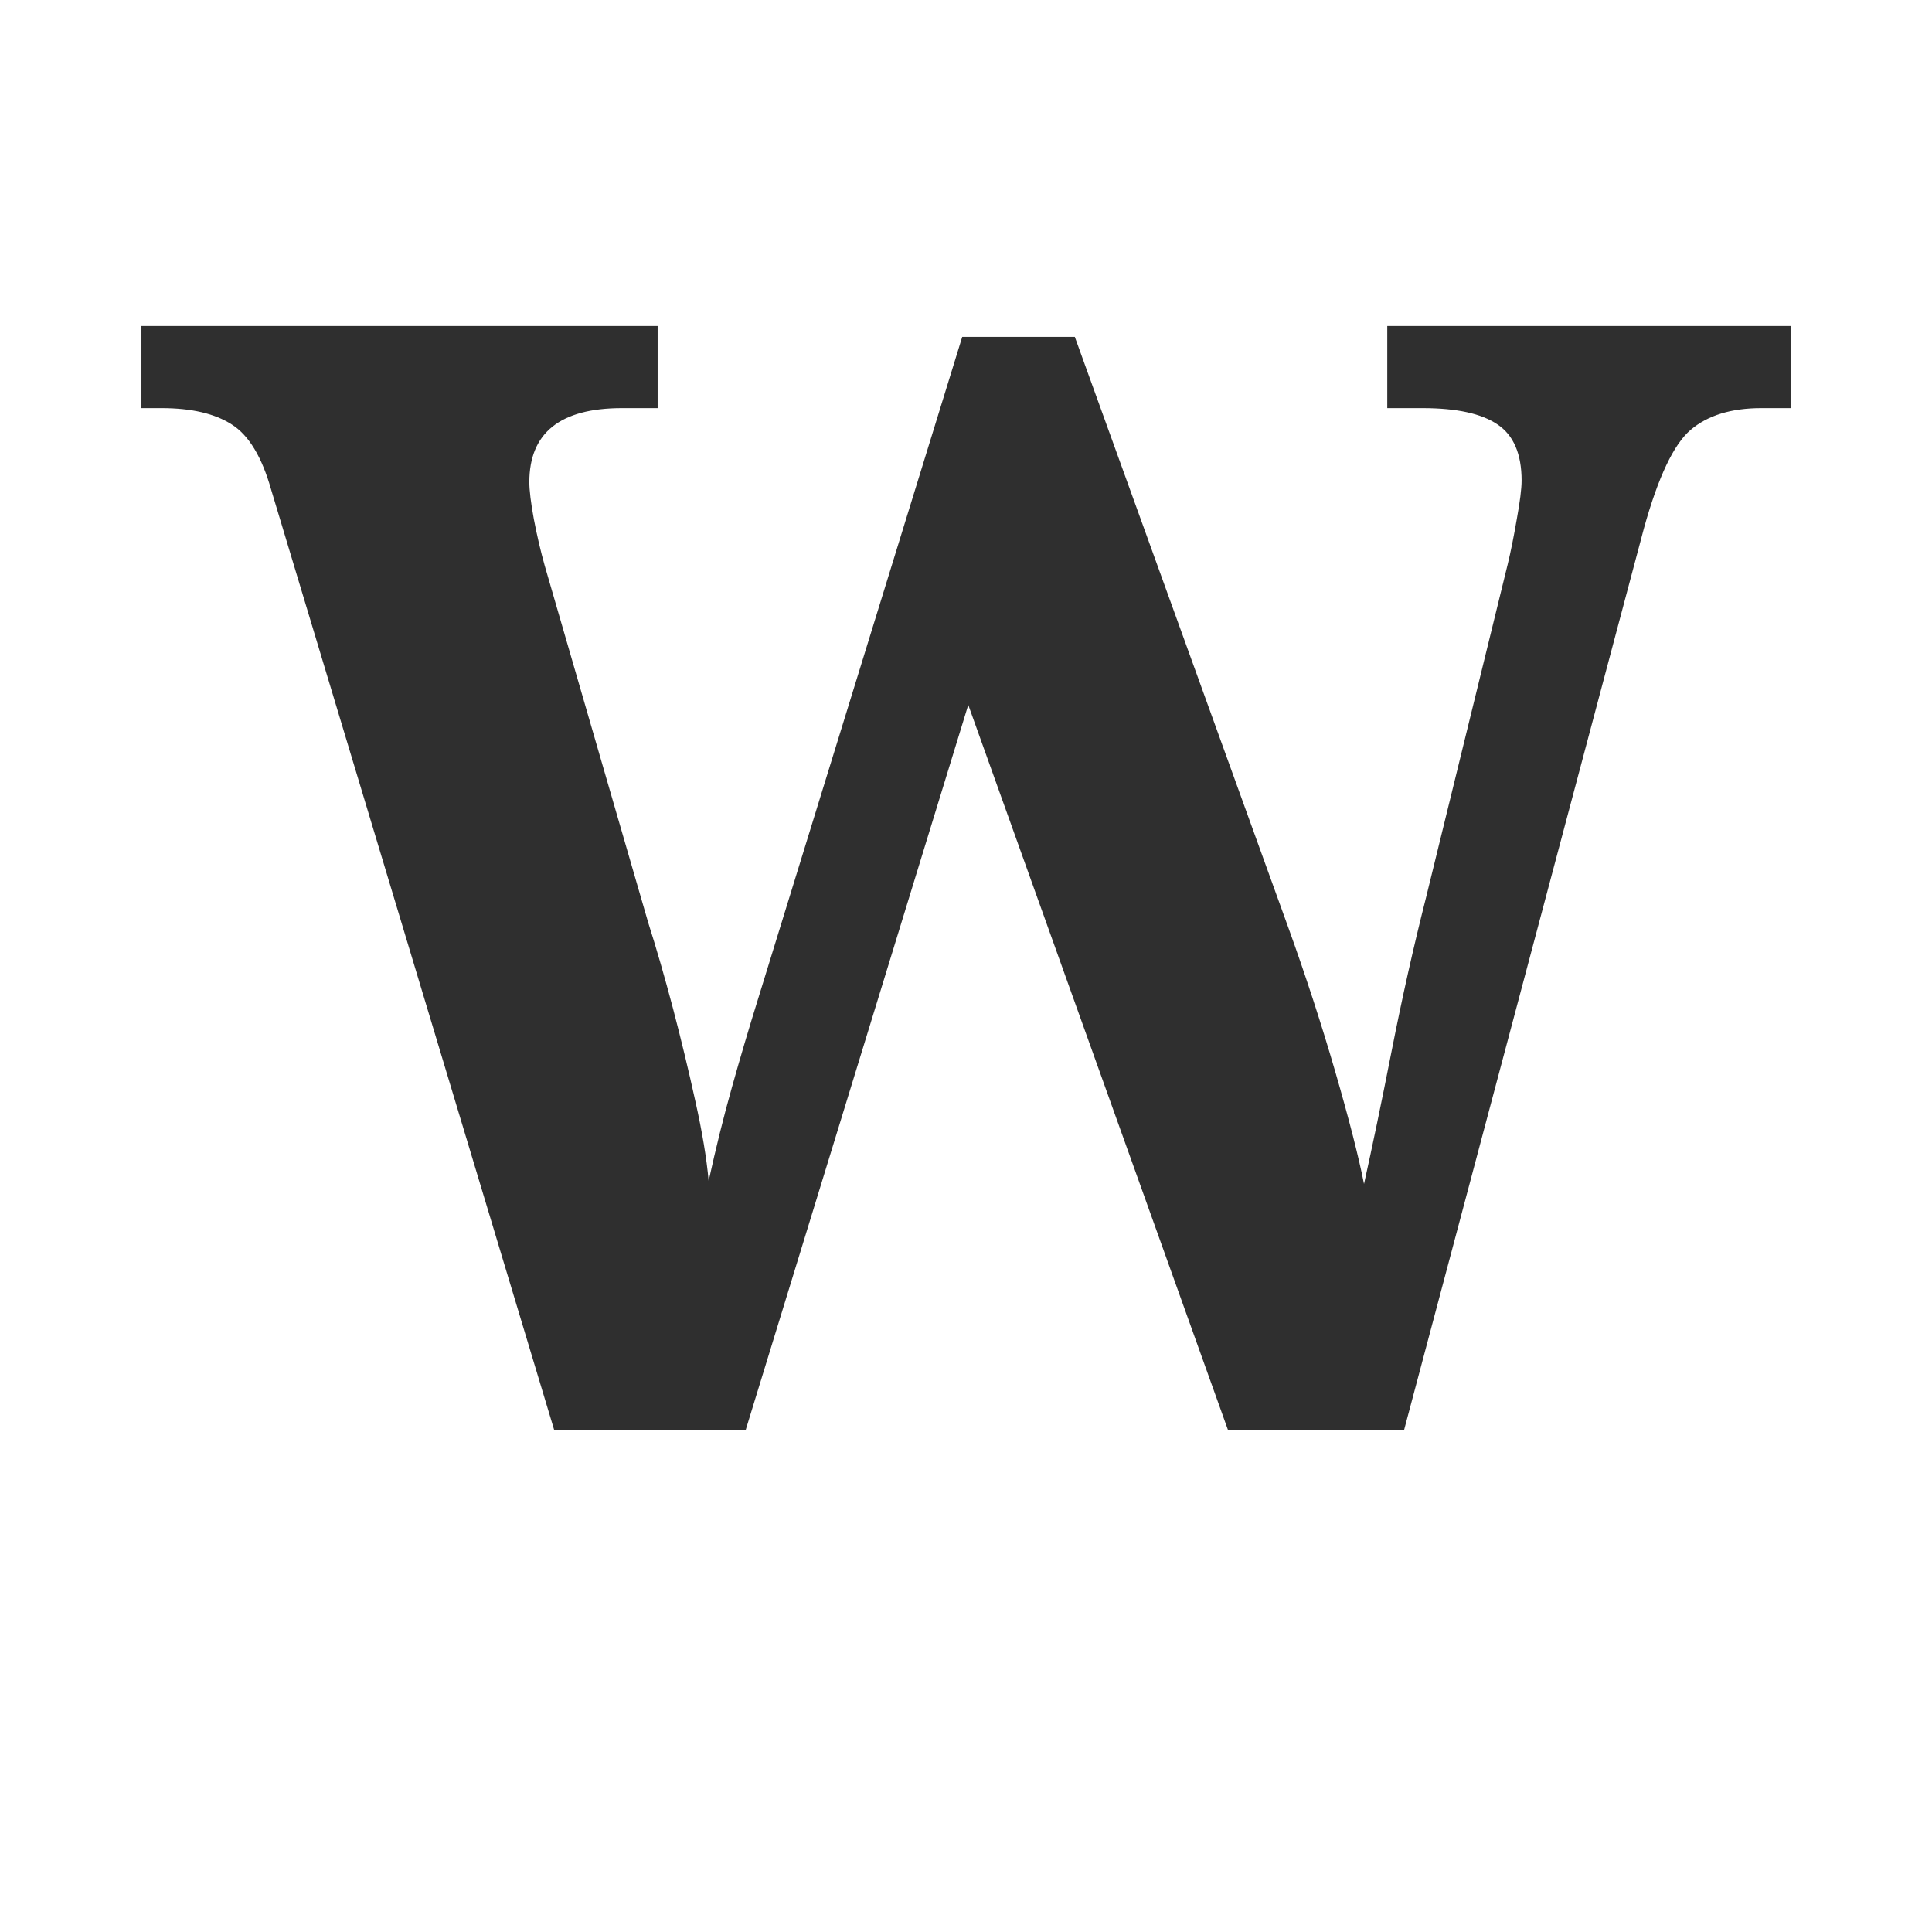
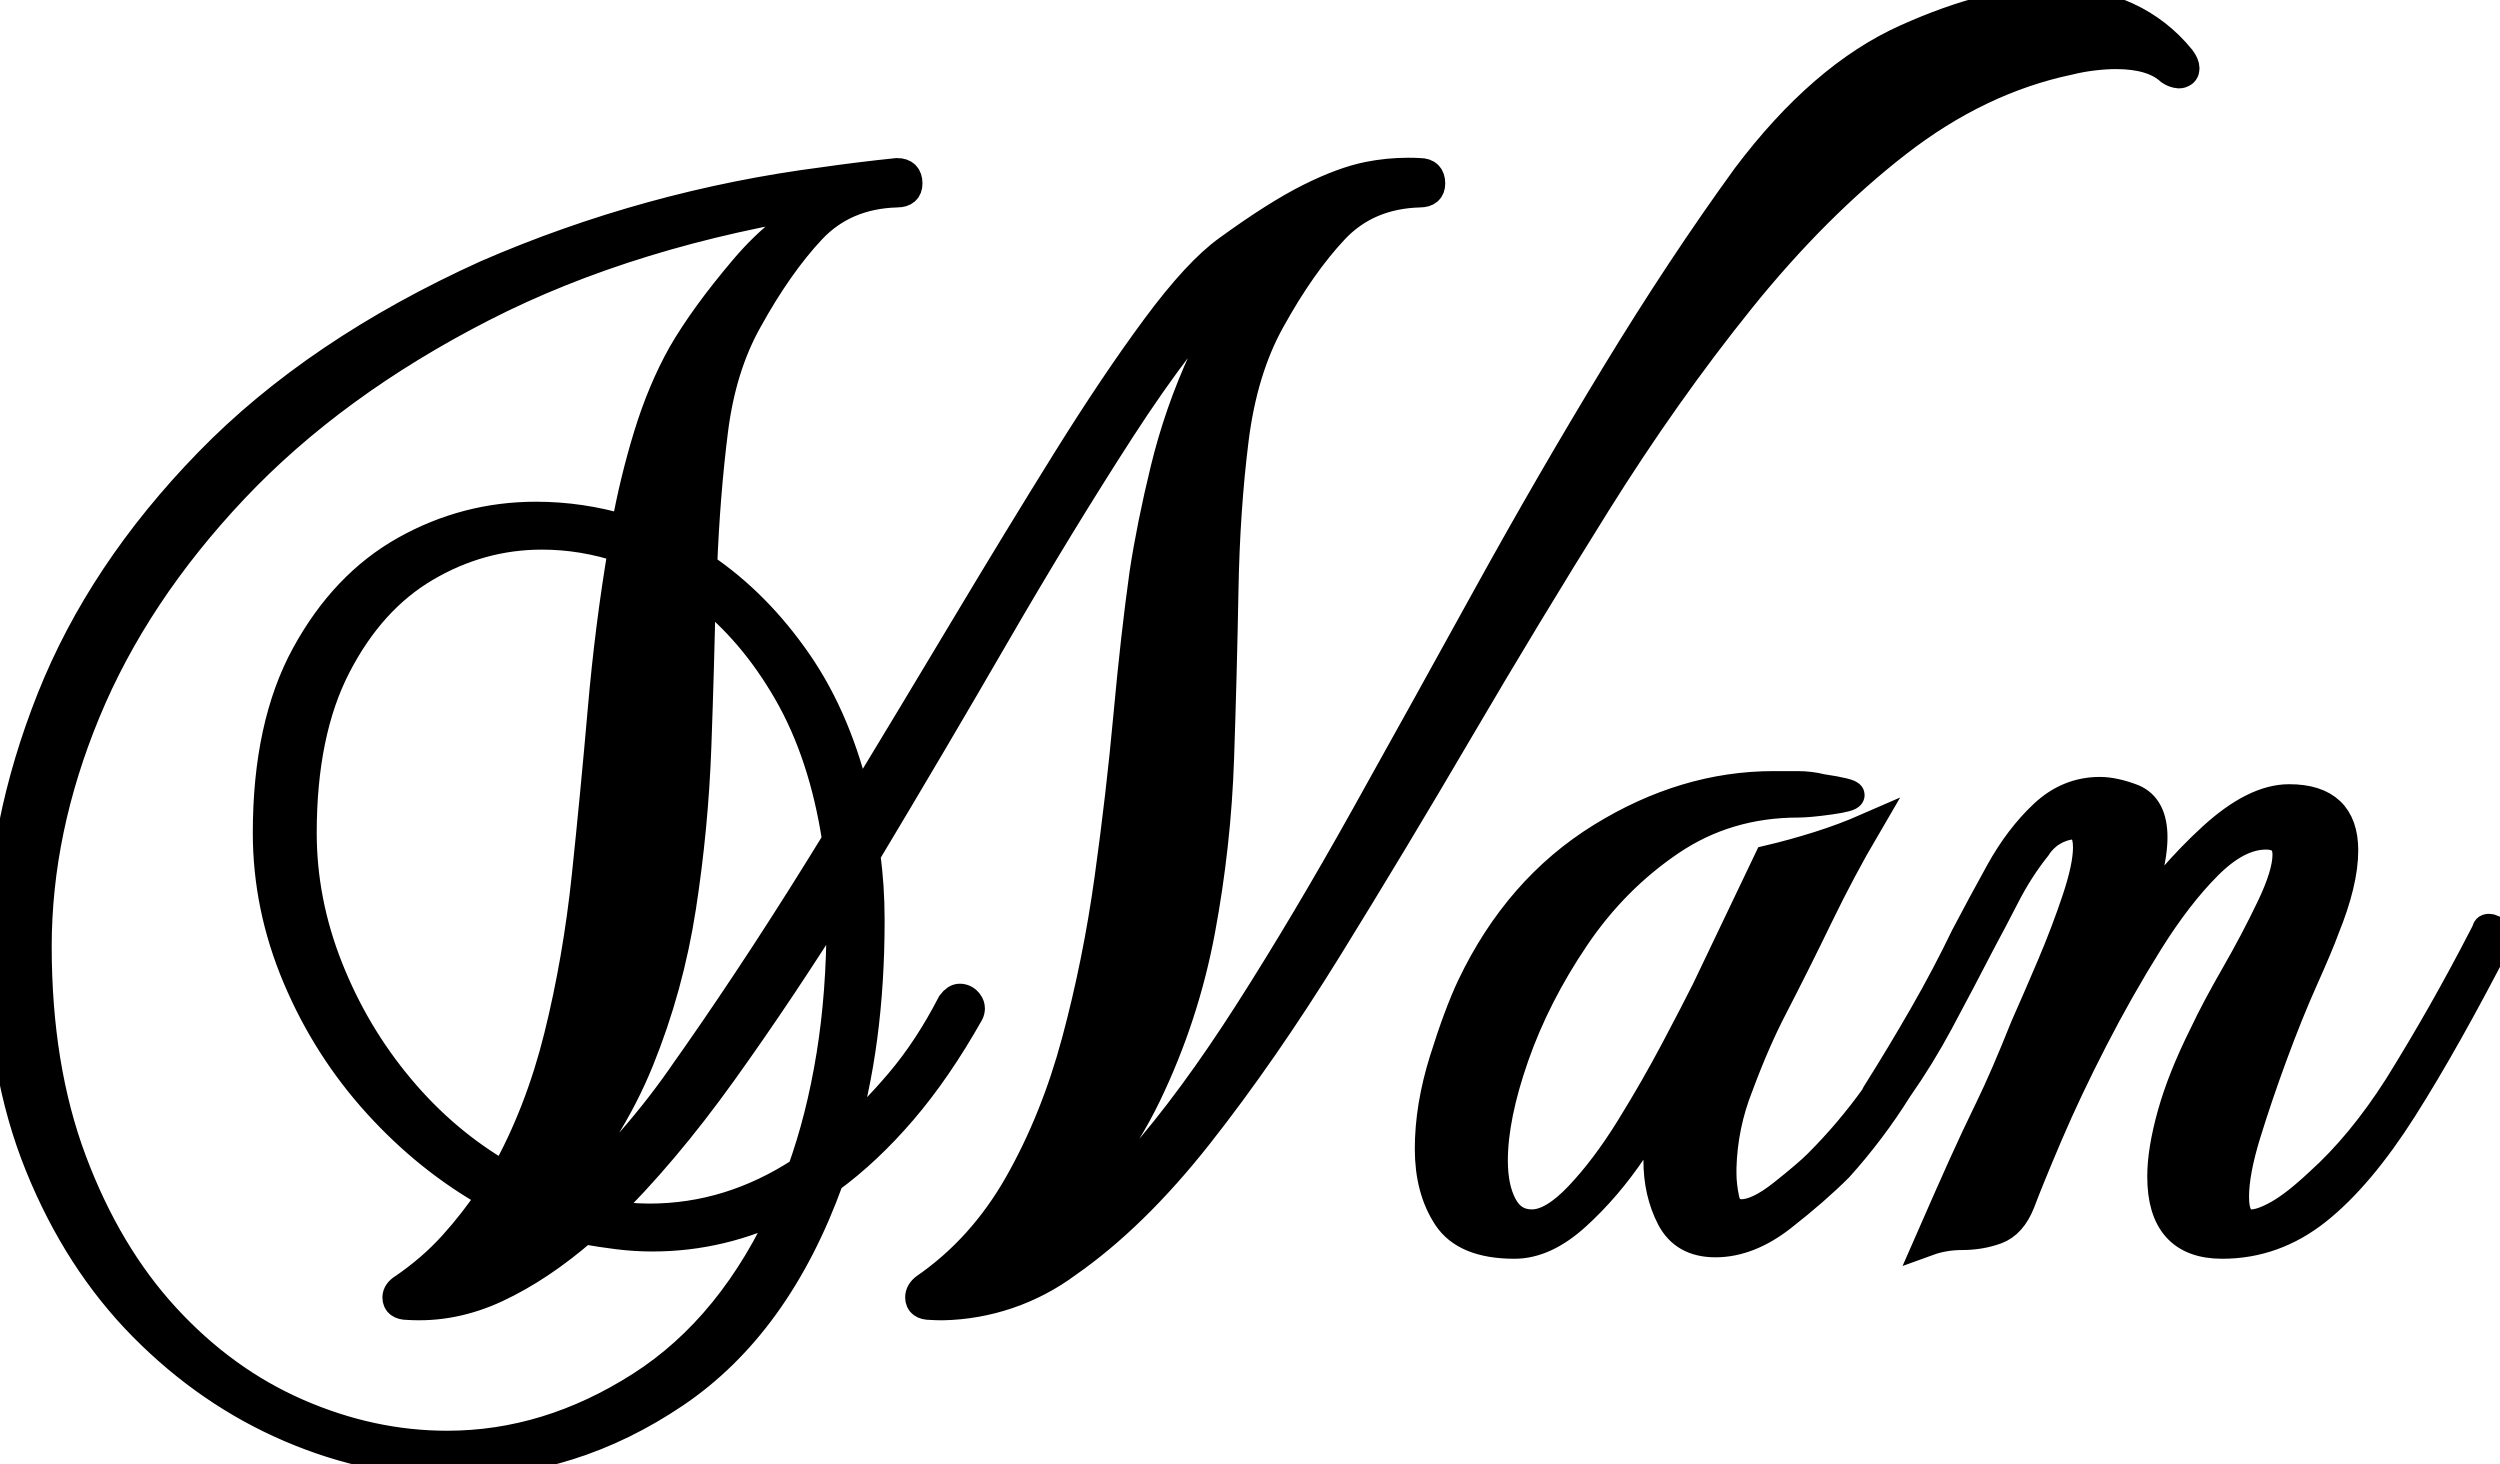
- <svg xmlns="http://www.w3.org/2000/svg" viewBox="0 0 100 100" width="100" height="100">
-   <text x="50%" y="50%" font-size="80" text-anchor="middle" fill="#2f2f2f" dy=".3em" font-family="'Cinzel', serif" font-weight="bold">
-     W
-   </text>
+ <svg xmlns="http://www.w3.org/2000/svg" width="85.843" height="50.25" viewBox="0 0 85.843 50.25">
+   <g id="svgGroup" stroke-linecap="round" fill-rule="evenodd" font-size="9pt" stroke="#000000" stroke-width="0.25mm" fill="#000000" style="stroke:#000000;stroke-width:0.25mm;fill:#000000">
+     <path d="M 15.653 50.25 Q 12.753 50.25 9.953 49.05 Q 7.153 47.85 4.903 45.575 Q 2.653 43.3 1.328 40.025 Q 0.003 36.75 0.003 32.6 Q 0.003 28.35 1.728 24 Q 3.453 19.65 7.153 15.85 Q 10.853 12.05 16.703 9.4 A 42.794 42.794 0 0 1 28.283 6.21 A 63.47 63.47 0 0 1 30.803 5.9 Q 31.203 5.9 31.203 6.3 Q 31.203 6.65 30.803 6.65 Q 29.003 6.7 27.878 7.9 Q 26.753 9.1 25.703 11 Q 24.803 12.6 24.528 14.775 Q 24.253 16.95 24.153 19.45 Q 26.003 20.7 27.403 22.725 Q 28.803 24.75 29.453 27.6 Q 31.303 24.55 33.128 21.5 Q 34.953 18.45 36.603 15.8 Q 38.253 13.15 39.678 11.225 Q 41.103 9.3 42.153 8.55 Q 43.803 7.35 44.953 6.775 Q 46.103 6.2 46.978 6.025 A 7 7 0 0 1 48.354 5.889 A 7.188 7.188 0 0 1 48.753 5.9 Q 49.153 5.9 49.153 6.3 Q 49.153 6.65 48.753 6.65 Q 46.953 6.7 45.828 7.9 Q 44.703 9.1 43.653 11 Q 42.703 12.7 42.403 15.1 Q 42.103 17.5 42.053 20.275 Q 42.003 23.05 41.903 26.025 Q 41.803 29 41.253 31.95 Q 40.703 34.9 39.403 37.6 Q 38.103 40.3 35.653 42.5 Q 37.303 41.9 39.103 39.85 Q 40.903 37.8 42.853 34.75 Q 44.803 31.7 46.853 28.025 Q 48.903 24.35 51.053 20.45 Q 53.203 16.55 55.453 12.85 Q 57.703 9.15 59.953 6.05 Q 62.553 2.6 65.453 1.3 Q 68.353 0 70.553 0 Q 73.353 0.1 74.903 2 Q 75.053 2.2 75.053 2.35 Q 75.053 2.5 74.903 2.55 A 0.255 0.255 0 0 1 74.821 2.563 A 0.654 0.654 0 0 1 74.503 2.45 Q 73.903 1.9 72.653 1.9 Q 72.303 1.9 71.878 1.95 Q 71.453 2 71.053 2.1 Q 67.953 2.75 65.153 4.925 Q 62.353 7.1 59.778 10.3 Q 57.203 13.5 54.828 17.3 Q 52.453 21.1 50.153 25.025 Q 47.853 28.95 45.628 32.55 Q 43.403 36.15 41.178 38.975 Q 38.953 41.8 36.653 43.4 A 7.439 7.439 0 0 1 32.363 44.863 A 6.582 6.582 0 0 1 31.953 44.85 Q 31.553 44.85 31.553 44.55 Q 31.553 44.35 31.753 44.2 Q 33.703 42.85 34.953 40.65 Q 36.203 38.45 36.928 35.75 Q 37.653 33.05 38.053 30.175 Q 38.453 27.3 38.703 24.575 Q 38.953 21.85 39.253 19.7 Q 39.503 18.05 39.978 16.1 Q 40.453 14.15 41.303 12.3 Q 42.153 10.45 43.428 9 Q 44.703 7.55 46.453 6.9 Q 44.603 7.3 42.603 9.4 Q 40.603 11.5 38.503 14.75 Q 36.403 18 34.203 21.8 Q 32.003 25.6 29.753 29.35 Q 29.903 30.4 29.903 31.6 Q 29.903 35.85 28.903 39.15 Q 29.903 38.3 30.878 37.15 Q 31.853 36 32.653 34.45 Q 32.803 34.25 32.953 34.25 Q 33.153 34.25 33.278 34.425 A 0.343 0.343 0 0 1 33.347 34.628 A 0.385 0.385 0 0 1 33.303 34.8 Q 32.203 36.75 31.003 38.15 Q 29.803 39.55 28.503 40.5 Q 26.703 45.5 23.178 47.875 Q 19.653 50.25 15.653 50.25 Z M 58.553 34 L 60.703 29.5 Q 61.553 29.3 62.428 29.025 Q 63.303 28.75 64.103 28.4 Q 63.253 29.85 62.478 31.45 Q 61.703 33.05 60.903 34.6 Q 60.303 35.75 59.728 37.3 A 8.145 8.145 0 0 0 59.153 40.1 L 59.153 40.3 Q 59.153 40.7 59.253 41.175 Q 59.353 41.65 59.803 41.65 Q 60.353 41.65 61.203 40.975 Q 62.053 40.3 62.403 39.95 A 18.513 18.513 0 0 0 64.399 37.59 A 0.229 0.229 0 0 1 64.392 37.575 A 0.034 0.034 0 0 1 64.403 37.55 Q 65.253 36.2 66.028 34.85 Q 66.803 33.5 67.453 32.15 Q 68.003 31.1 68.653 29.925 Q 69.303 28.75 70.153 27.95 Q 71.003 27.15 72.103 27.15 Q 72.603 27.15 73.253 27.4 Q 73.953 27.7 73.953 28.75 Q 73.953 29.3 73.753 30.1 Q 73.553 30.9 73.203 31.9 Q 74.503 30.05 75.953 28.725 Q 77.403 27.4 78.603 27.4 Q 80.503 27.4 80.503 29.2 Q 80.503 30.3 79.853 31.9 Q 79.653 32.45 79.128 33.625 Q 78.603 34.8 78.078 36.225 Q 77.553 37.65 77.153 38.95 Q 76.753 40.25 76.753 41.1 Q 76.753 42 77.303 42 Q 77.653 42 78.228 41.675 Q 78.803 41.35 79.603 40.6 Q 81.053 39.3 82.328 37.3 A 72.756 72.756 0 0 0 85.244 32.159 A 137.63 137.63 0 0 0 85.353 31.95 Q 85.353 31.85 85.453 31.85 Q 85.603 31.85 85.753 32 Q 85.903 32.15 85.803 32.25 Q 84.003 35.75 82.528 38.075 Q 81.053 40.4 79.578 41.575 Q 78.103 42.75 76.303 42.75 Q 74.203 42.75 74.203 40.4 Q 74.203 39.5 74.553 38.25 Q 74.903 37 75.653 35.5 Q 76.053 34.65 76.728 33.475 Q 77.403 32.3 77.953 31.15 Q 78.503 30 78.503 29.35 Q 78.503 28.7 77.803 28.7 Q 76.853 28.7 75.828 29.725 Q 74.803 30.75 73.803 32.35 Q 72.803 33.95 71.903 35.7 Q 71.003 37.45 70.353 38.975 Q 69.703 40.5 69.403 41.3 Q 69.103 42.05 68.553 42.25 Q 68.003 42.45 67.378 42.45 Q 66.753 42.45 66.203 42.65 Q 66.903 41.05 67.353 40.05 Q 67.803 39.05 68.303 38.025 Q 68.803 37 69.503 35.25 Q 69.903 34.35 70.403 33.175 Q 70.903 32 71.278 30.875 Q 71.653 29.75 71.653 29.1 Q 71.653 28.35 71.153 28.35 A 1.626 1.626 0 0 0 69.953 29.1 Q 69.353 29.85 68.878 30.775 Q 68.403 31.7 68.103 32.25 Q 67.353 33.7 66.603 35.1 A 22.901 22.901 0 0 1 65.189 37.399 A 19.419 19.419 0 0 1 63.153 40.1 Q 62.353 40.9 61.203 41.8 Q 60.053 42.7 58.903 42.7 Q 57.803 42.7 57.353 41.825 Q 56.903 40.95 56.903 39.85 Q 56.903 39.15 57.028 38.475 Q 57.153 37.8 57.303 37.3 Q 56.953 38.2 56.078 39.5 Q 55.203 40.8 54.128 41.775 Q 53.053 42.75 52.003 42.75 Q 50.303 42.75 49.678 41.8 Q 49.053 40.85 49.053 39.45 Q 49.053 38 49.553 36.4 Q 50.053 34.8 50.503 33.85 Q 52.103 30.5 54.978 28.725 Q 57.853 26.95 60.903 26.95 L 61.728 26.95 Q 62.153 26.95 62.553 27.05 Q 63.553 27.2 63.553 27.3 Q 63.553 27.4 62.828 27.5 Q 62.103 27.6 61.753 27.6 Q 59.303 27.6 57.378 28.9 Q 55.453 30.2 54.103 32.2 Q 52.753 34.2 52.028 36.275 Q 51.303 38.35 51.303 39.85 Q 51.303 40.8 51.628 41.4 Q 51.953 42 52.603 42 Q 53.303 42 54.203 41.05 Q 55.103 40.1 55.953 38.725 Q 56.803 37.35 57.503 36.025 Q 58.203 34.7 58.553 34 Z M 15.353 49.6 Q 18.803 49.6 21.978 47.575 Q 25.153 45.55 27.003 41.4 Q 24.803 42.5 22.403 42.5 Q 21.803 42.5 21.203 42.425 Q 20.603 42.35 20.053 42.25 Q 18.553 43.55 17.053 44.25 Q 15.553 44.95 14.003 44.85 Q 13.603 44.85 13.603 44.55 Q 13.603 44.35 13.853 44.2 Q 14.803 43.55 15.528 42.75 Q 16.253 41.95 16.853 41.05 Q 14.703 39.85 12.953 37.925 Q 11.203 36 10.178 33.575 Q 9.153 31.15 9.153 28.6 Q 9.153 24.9 10.478 22.475 Q 11.803 20.05 13.903 18.875 Q 16.003 17.7 18.403 17.7 Q 19.953 17.7 21.453 18.15 Q 21.753 16.5 22.228 14.95 Q 22.703 13.4 23.403 12.15 Q 24.153 10.85 25.528 9.225 Q 26.903 7.6 28.553 6.9 Q 21.703 7.95 16.578 10.575 Q 11.453 13.2 8.053 16.8 Q 4.653 20.4 2.978 24.45 Q 1.303 28.5 1.303 32.5 Q 1.303 36.65 2.503 39.85 Q 3.703 43.05 5.703 45.225 Q 7.703 47.4 10.228 48.5 Q 12.753 49.6 15.353 49.6 Z M 17.303 40.35 Q 18.503 38.2 19.153 35.575 Q 19.803 32.95 20.103 30.1 Q 20.403 27.25 20.653 24.375 Q 20.903 21.5 21.353 18.85 Q 20.003 18.4 18.603 18.4 Q 16.503 18.4 14.628 19.5 Q 12.753 20.6 11.578 22.875 Q 10.403 25.15 10.403 28.6 Q 10.403 30.95 11.303 33.225 Q 12.203 35.5 13.753 37.35 Q 15.303 39.2 17.303 40.35 Z M 19.003 41.15 L 19.503 41.35 A 26.017 26.017 0 0 0 23.564 36.695 A 49.679 49.679 0 0 0 23.878 36.25 Q 26.253 32.85 28.703 28.85 Q 28.253 25.9 27.028 23.775 Q 25.803 21.65 24.103 20.35 Q 24.053 22.9 23.953 25.65 Q 23.853 28.4 23.428 31.15 Q 23.003 33.9 21.978 36.425 Q 20.953 38.95 19.003 41.15 Z M 28.853 31.6 L 28.853 30.8 Q 26.853 34 24.828 36.825 Q 22.803 39.65 20.753 41.65 Q 21.503 41.8 22.303 41.8 Q 25.053 41.8 27.503 40.2 Q 28.153 38.4 28.503 36.25 Q 28.853 34.1 28.853 31.6 Z M 18.453 41.75 L 17.703 42.5 Q 18.153 42.3 18.803 41.9 L 18.453 41.75 Z" />
+   </g>
</svg>
